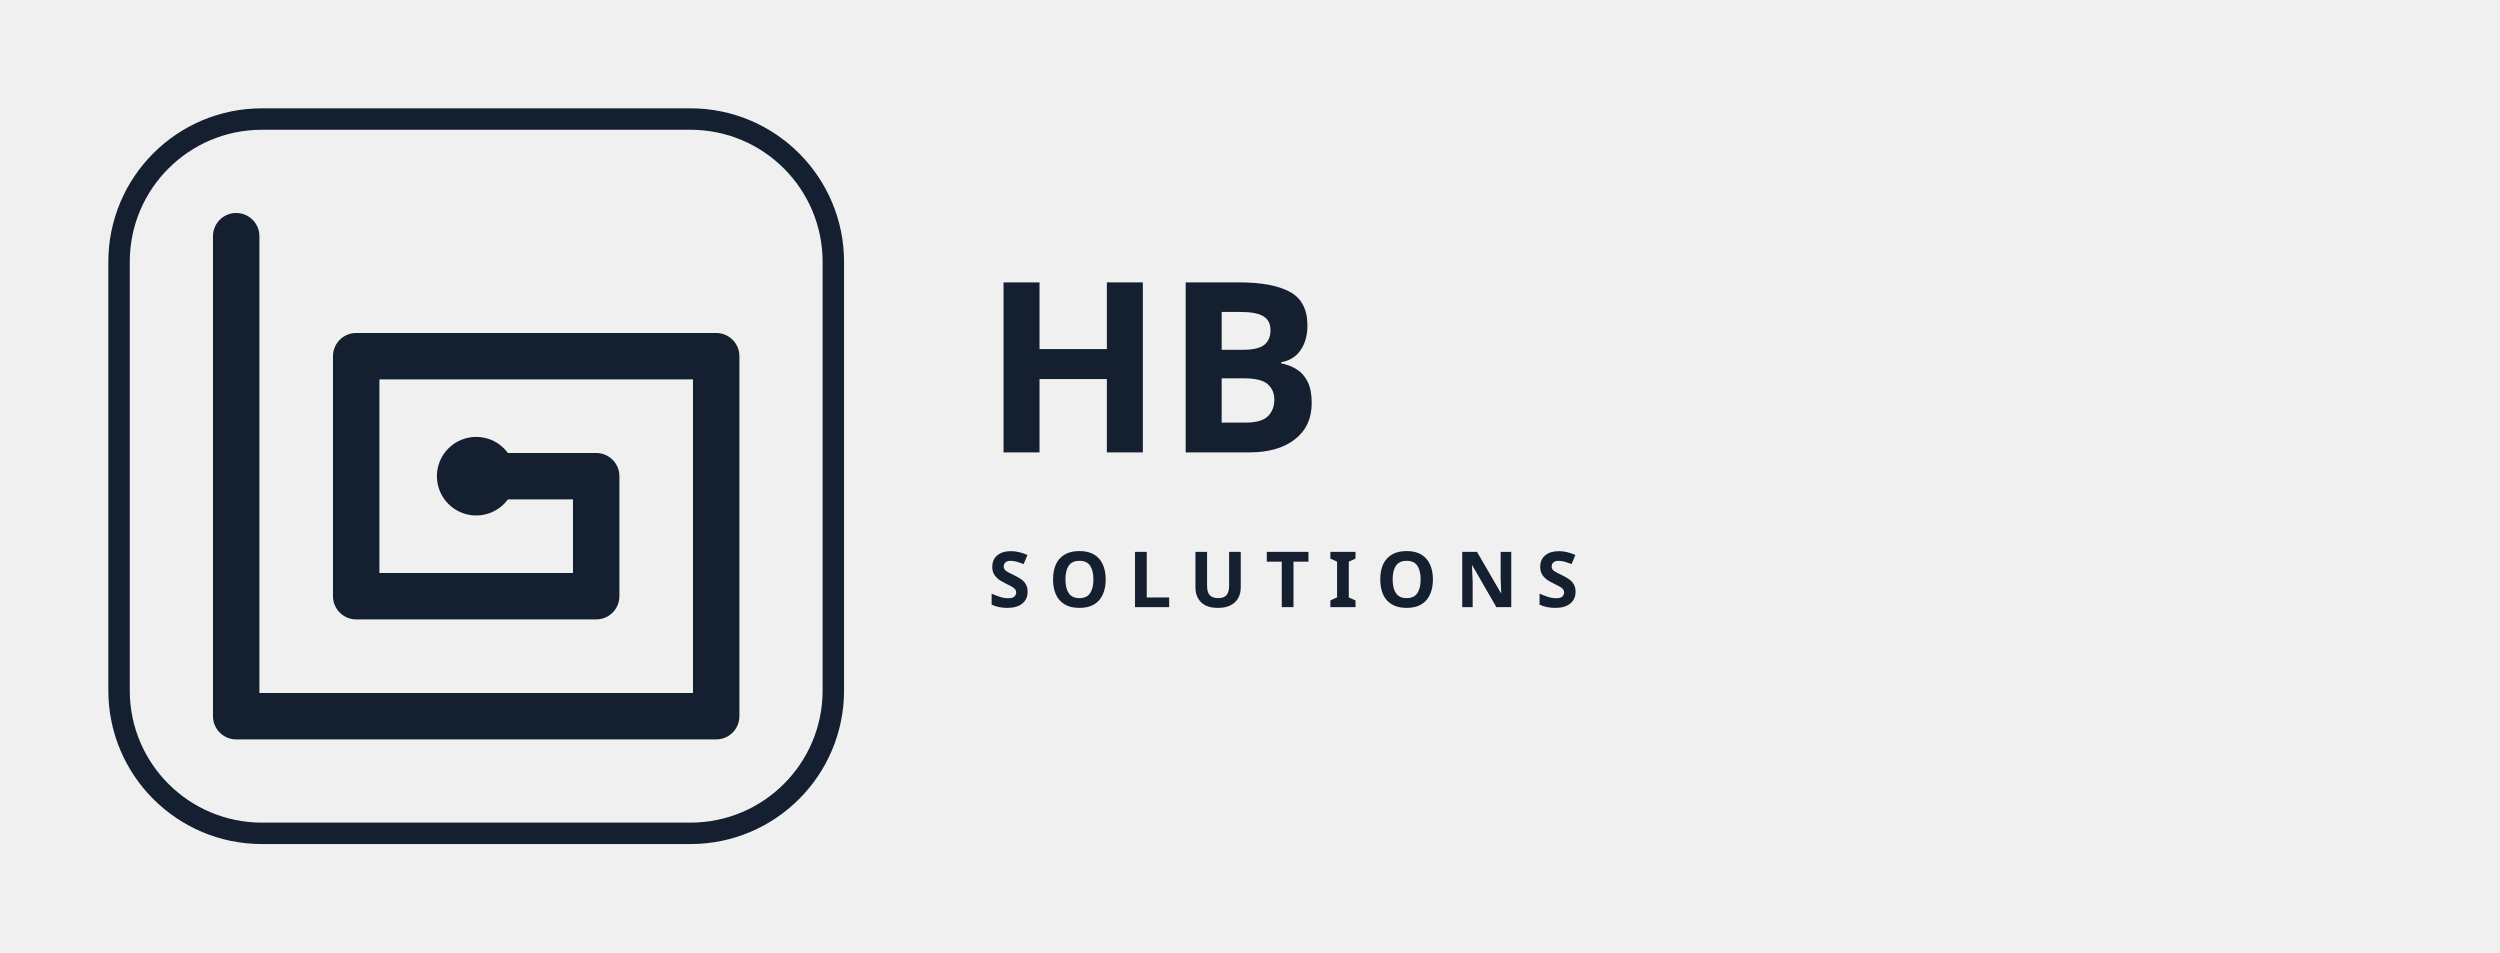
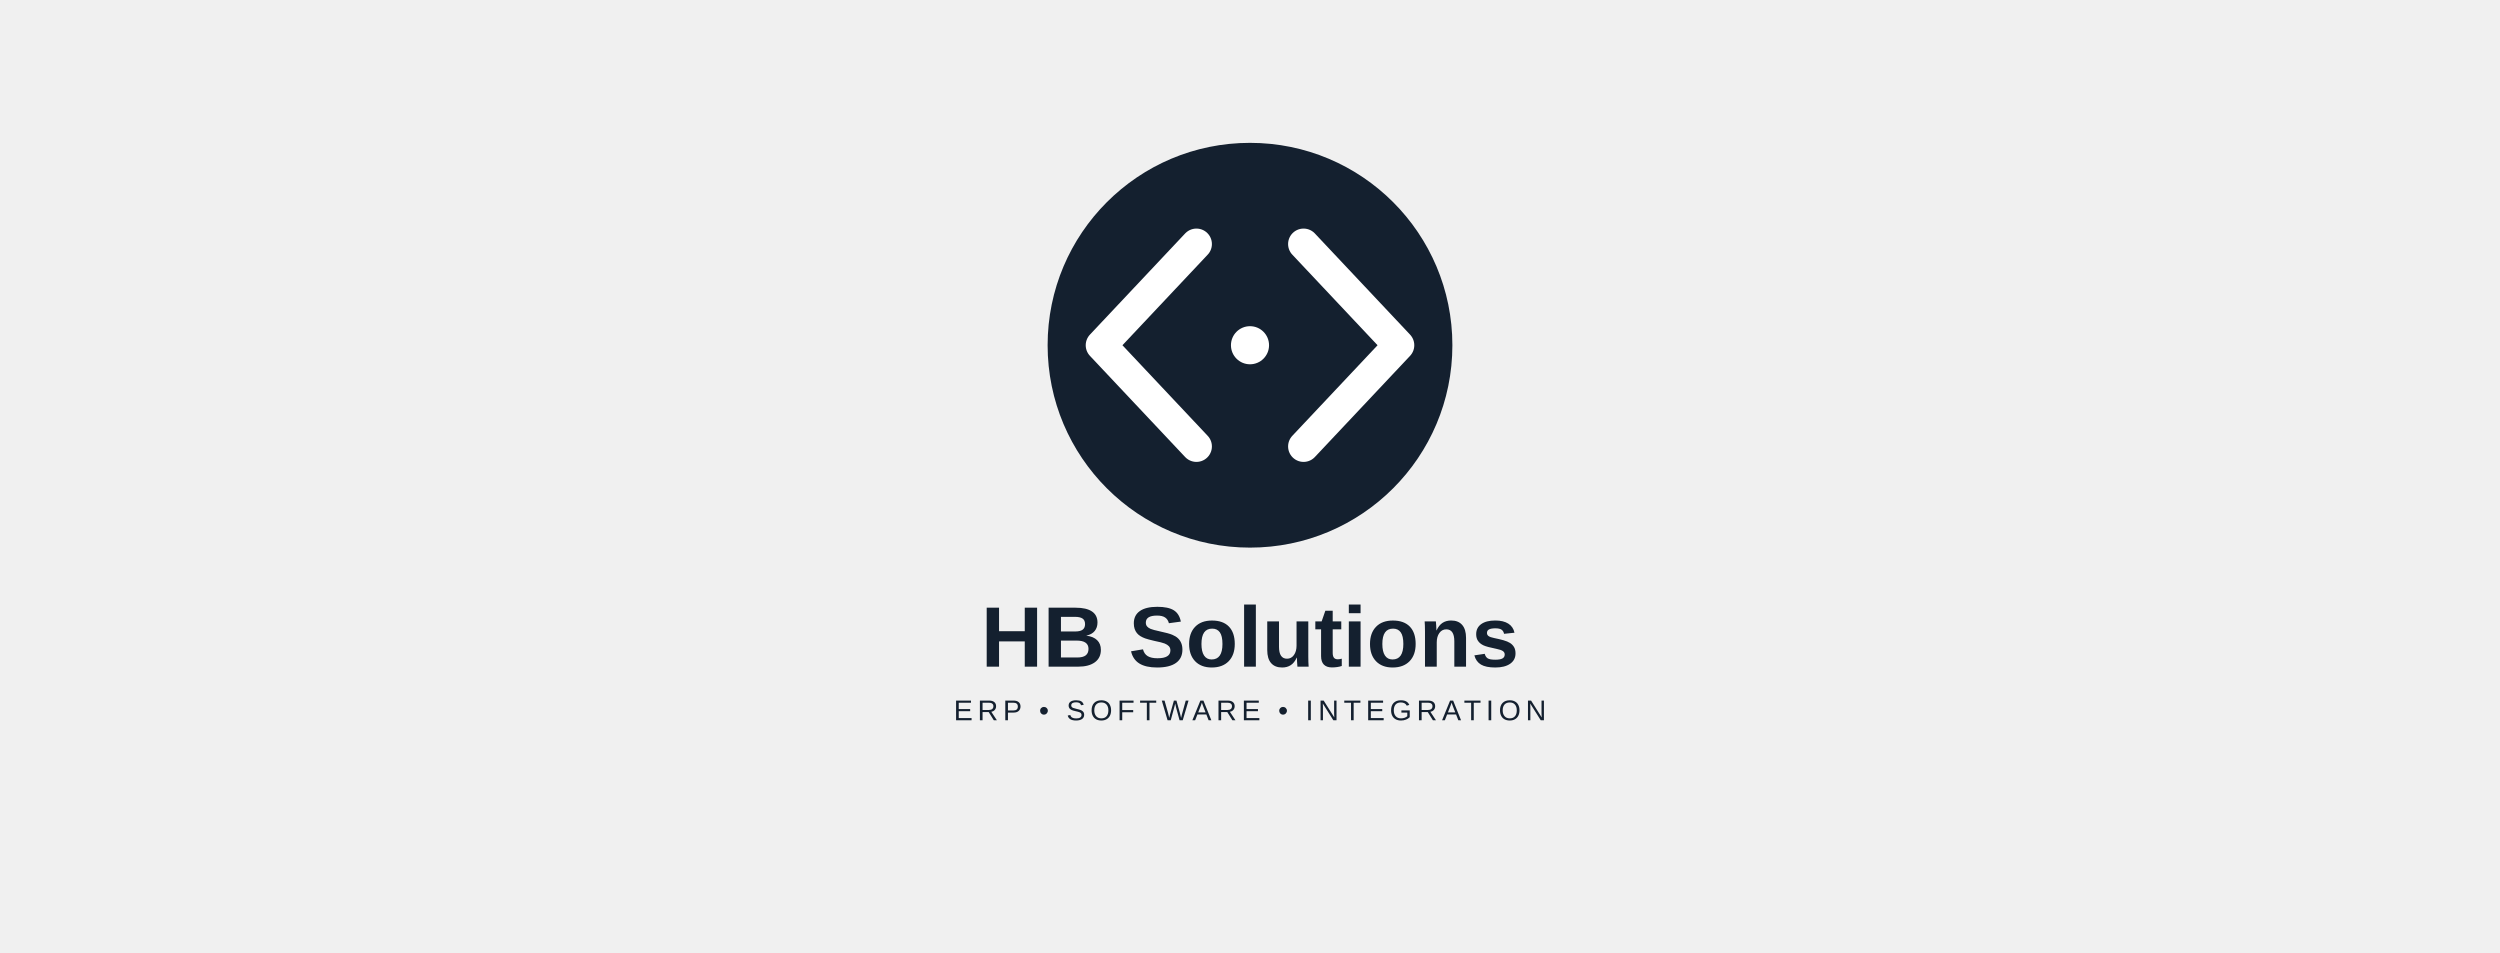
- <svg xmlns="http://www.w3.org/2000/svg" width="420" height="160" viewBox="0 0 420 160">
-   <g transform="translate(20,20) scale(0.6)">
-     <rect x="0" y="0" width="200" height="200" rx="40" fill="none" stroke="#14202F" stroke-width="6" />
-     <path d="M 32.8,32.8 L 32.8,167.2 L 167.2,167.2 L 167.2,66.4 L 66.4,66.4 L 66.4,133.6 L 133.6,133.6 L 133.6,100.0 L 100.0,100.0" fill="none" stroke="#14202F" stroke-width="13" stroke-linecap="round" stroke-linejoin="round" />
-     <circle cx="100" cy="100" r="11" fill="#14202F" />
+ <svg xmlns="http://www.w3.org/2000/svg" viewBox="0 0 800 800" width="420" height="160">
+   <defs>
+     <style>
+       .word { font-family: 'Poppins', 'Segoe UI', Arial, sans-serif; }
+     </style>
+   </defs>
+   <circle cx="400" cy="290" r="170" fill="#14202F" />
+   <g fill="none" stroke="#FFFFFF" stroke-width="26" stroke-linecap="round" stroke-linejoin="round">
+     <path d="M355,205 L275,290 L355,375" />
+     <path d="M445,205 L525,290 L445,375" />
  </g>
-   <text x="165" y="76" font-family="'Century Gothic', Futura, Poppins, Verdana, sans-serif" font-weight="700" font-size="40" fill="#14202F">HB</text>
-   <text x="166" y="102" font-family="'Century Gothic', Futura, Poppins, Verdana, sans-serif" font-weight="700" font-size="13" letter-spacing="3" fill="#14202F">SOLUTIONS</text>
+   <circle cx="400" cy="290" r="16" fill="#FFFFFF" />
+   <text x="400" y="560" text-anchor="middle" class="word" font-size="72" font-weight="700" fill="#14202F">
+     HB Solutions
+   </text>
+   <text x="400" y="605" text-anchor="middle" class="word" font-size="24" font-weight="500" letter-spacing="4" fill="#14202F">
+     ERP • SOFTWARE • INTEGRATION
+   </text>
</svg>
